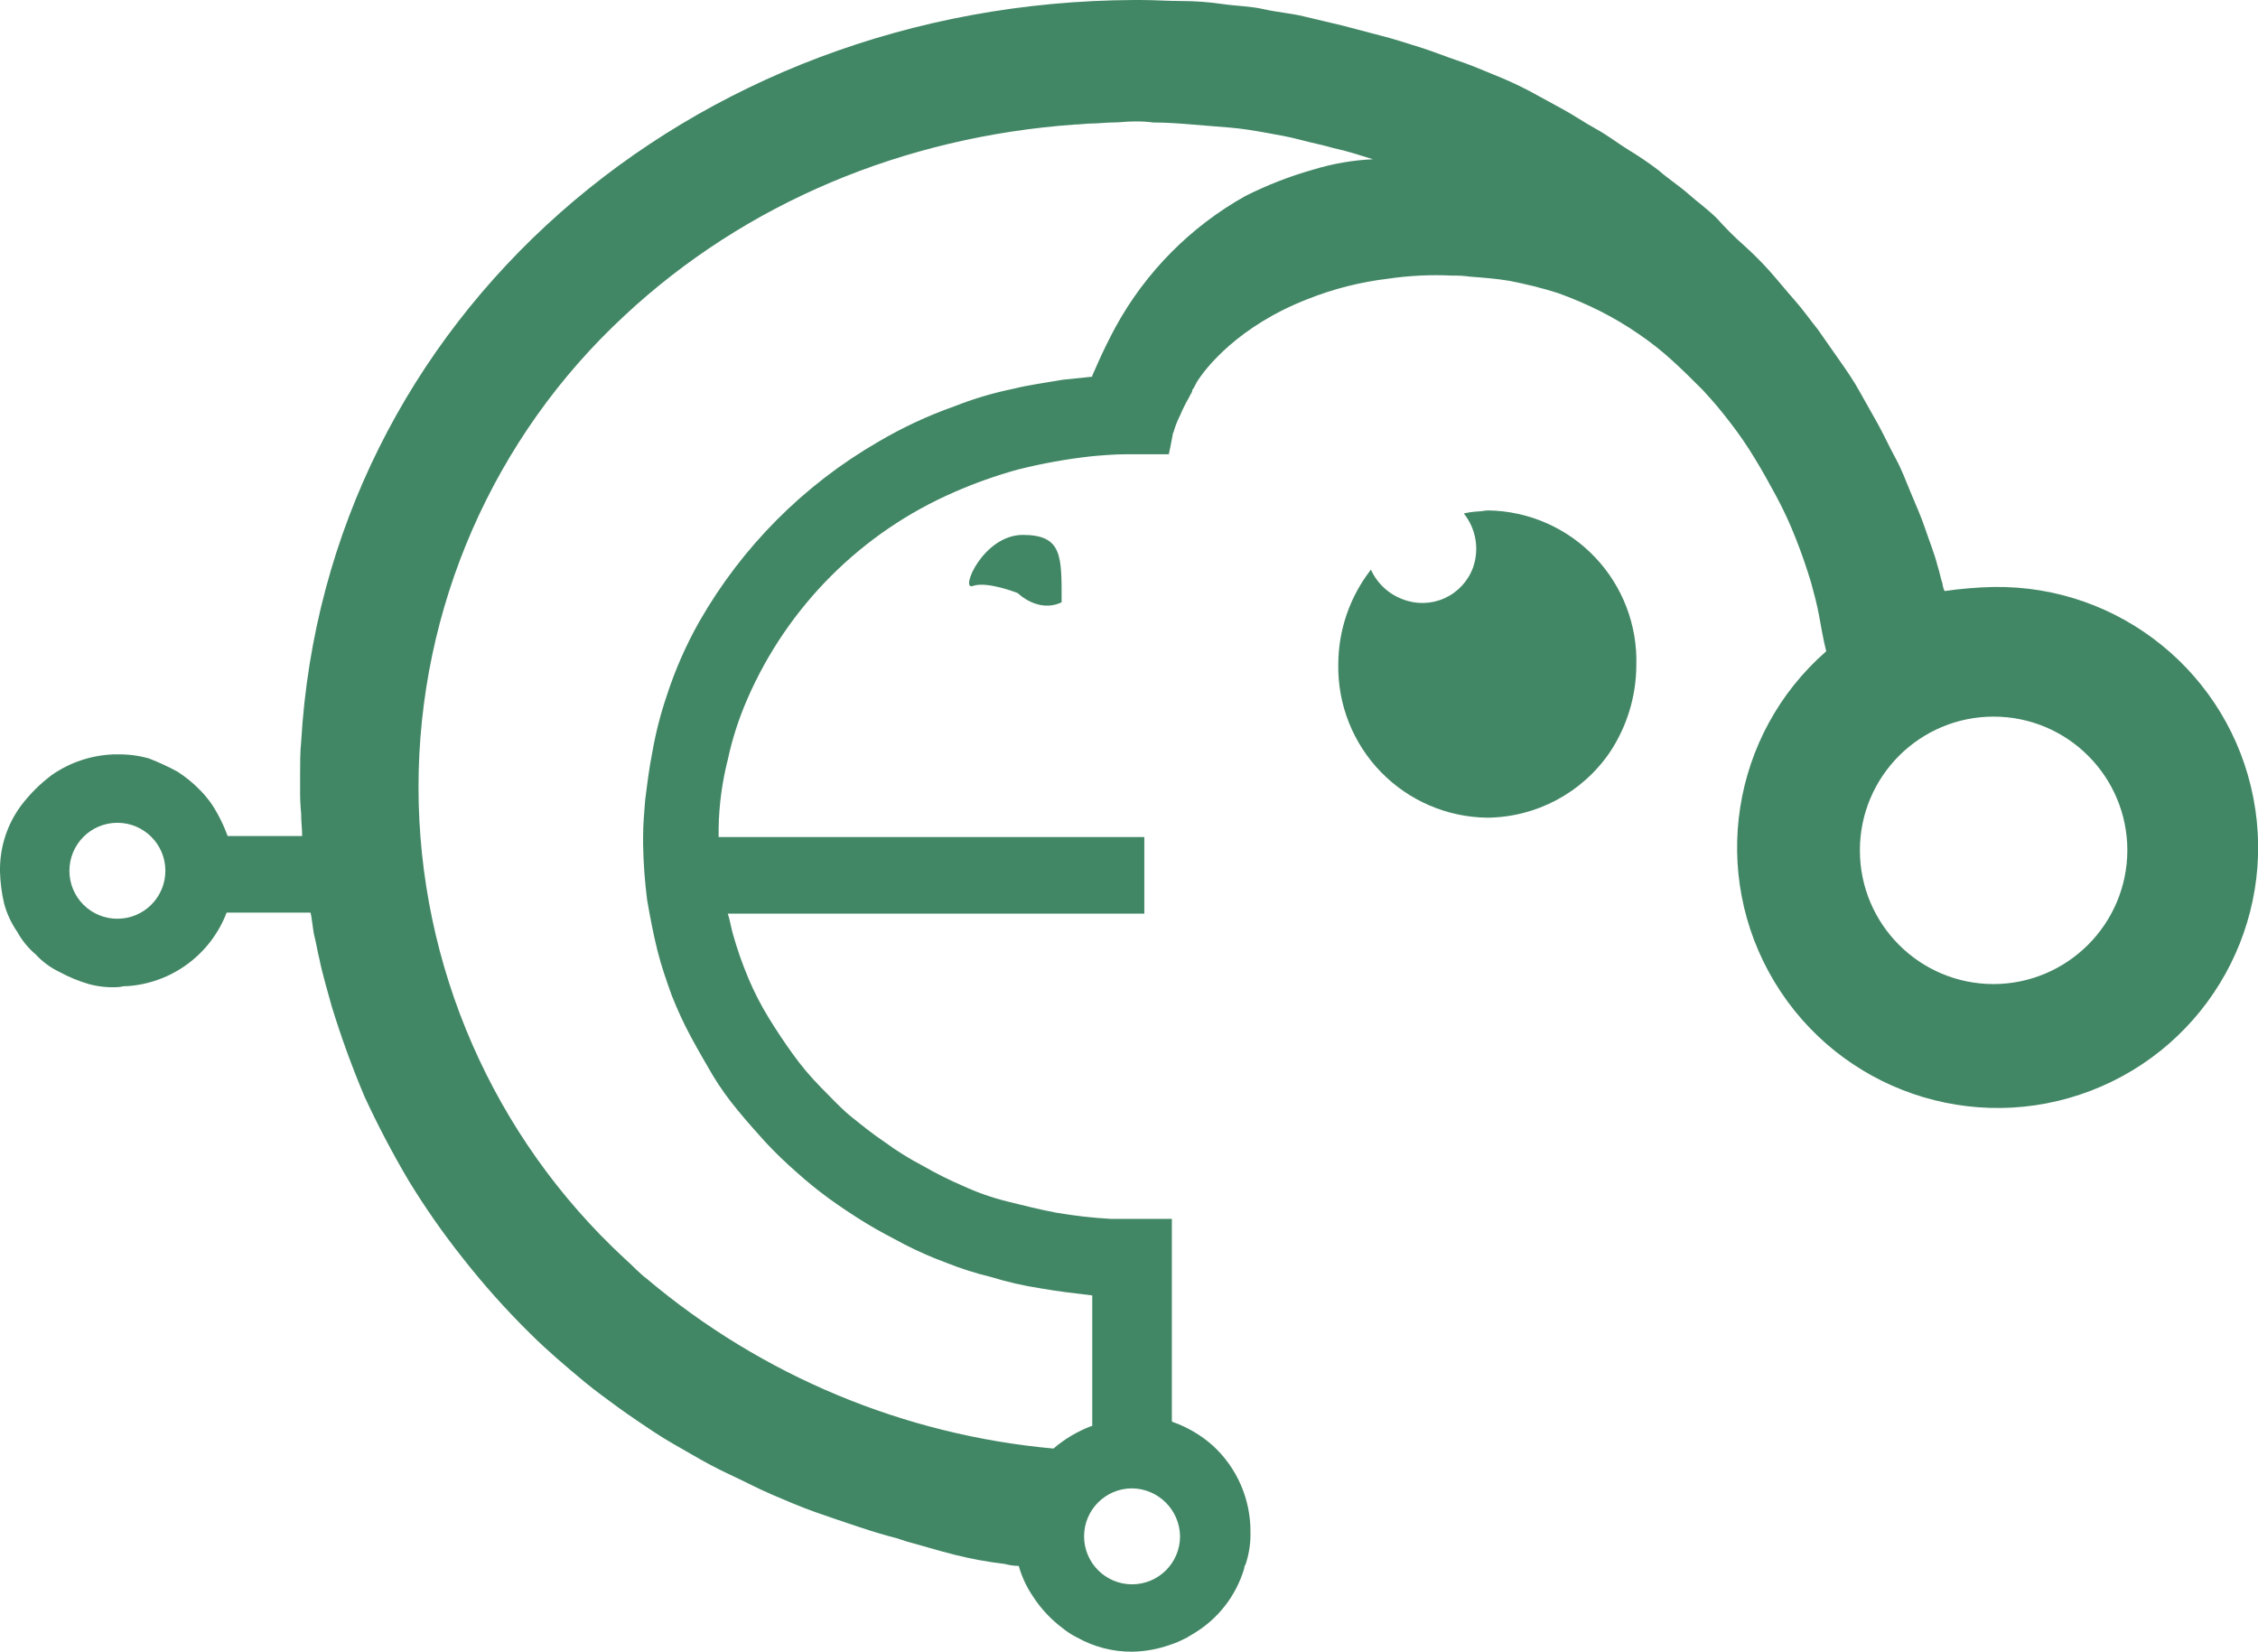
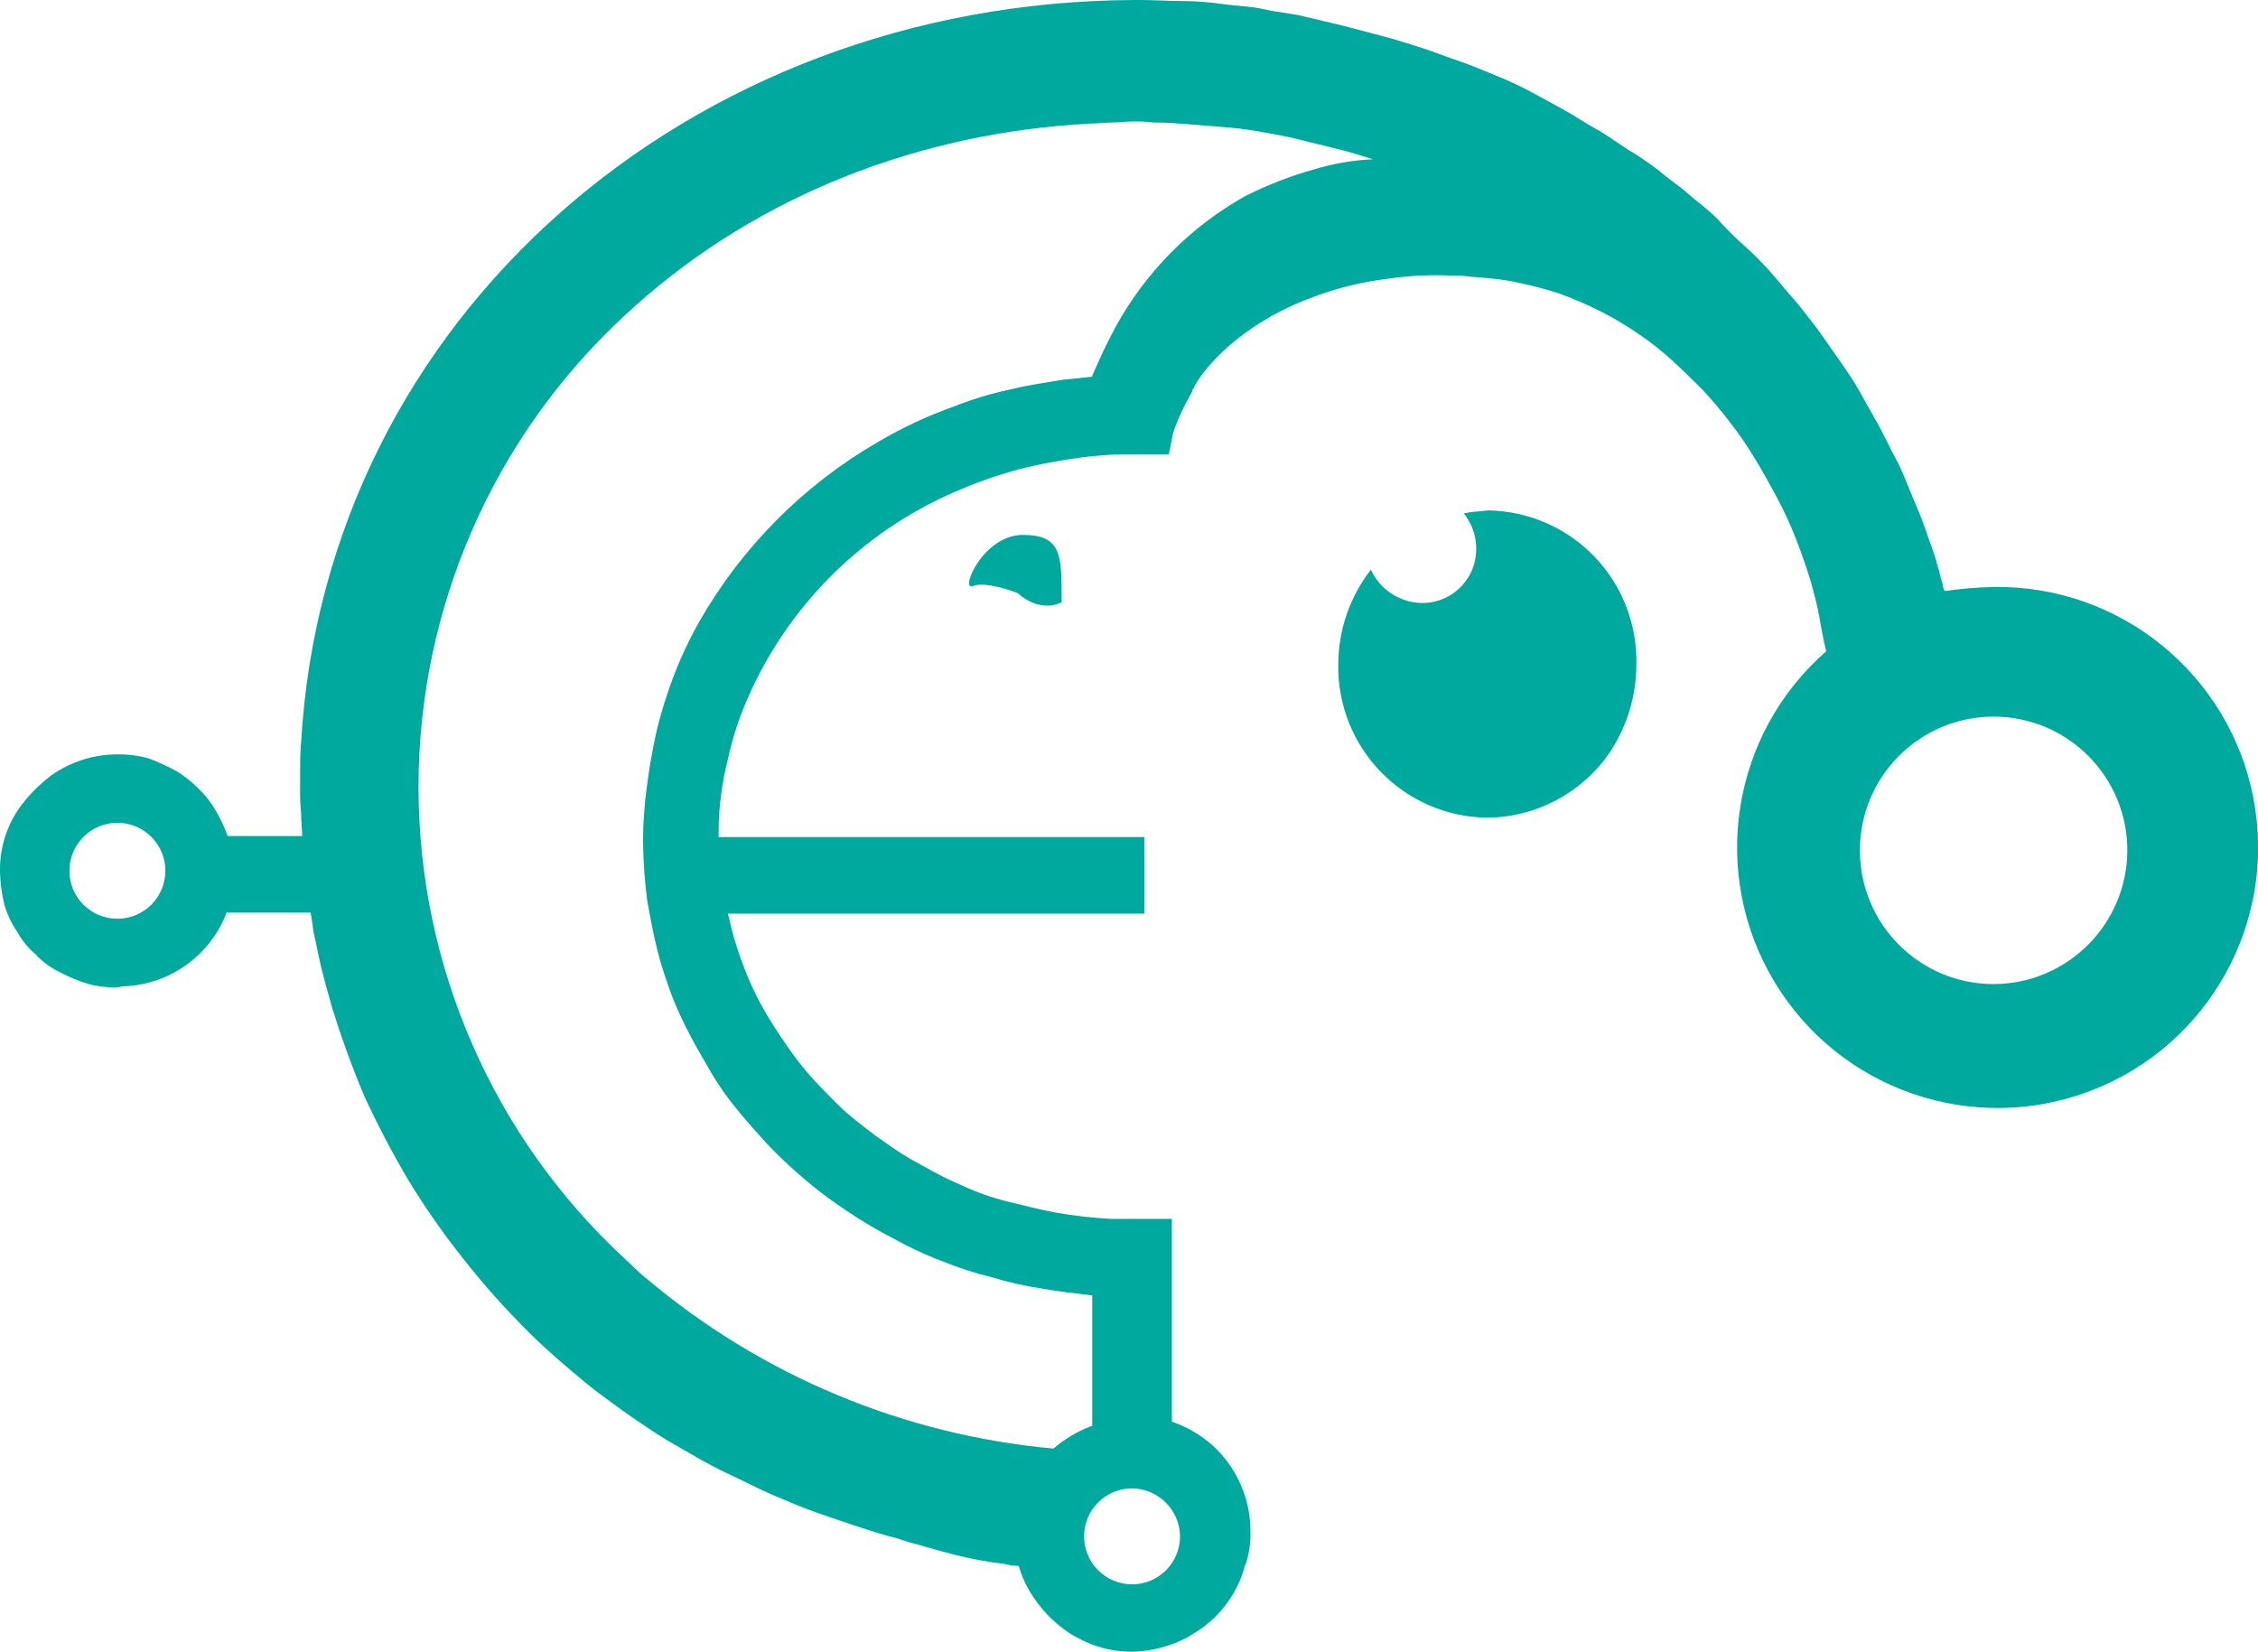
<svg xmlns="http://www.w3.org/2000/svg" id="Layer_1" data-name="Layer 1" viewBox="0 0 221.2 161.8">
  <defs>
-     <style>.cls-1{fill:#428765;}</style>
+     <style>.cls-1{fill:#00a99d;}</style>
  </defs>
  <path class="cls-1" d="M99.7,66.5c1.4-.5,4.4.7,4.4.7s2,2,4.3.9c0-4.5.1-6.6-3.8-6.6S98.4,67,99.7,66.5Z" transform="translate(-4.4 -9.1)" />
  <path class="cls-1" d="M150.2,59.1c-.3,0-.7.1-1,.1a7.84,7.84,0,0,0-1.4.2,5.53,5.53,0,0,1,.9,5.3,5.28,5.28,0,0,1-6.9,3.1,5.52,5.52,0,0,1-3.1-2.9,15.17,15.17,0,0,0-3.2,9.3,14.77,14.77,0,0,0,14.6,15,14.69,14.69,0,0,0,12-6.4,15.5,15.5,0,0,0,2.6-8.5A14.74,14.74,0,0,0,150.2,59.1Z" transform="translate(-4.4 -9.1)" />
  <path class="cls-1" d="M199.7,66.6a38.84,38.84,0,0,0-4.8.4,1.85,1.85,0,0,1-.2-.7c-.2-.6-.3-1.2-.5-1.8-.3-1.2-.8-2.4-1.2-3.6s-.9-2.3-1.4-3.5-.9-2.3-1.5-3.4-1.1-2.2-1.7-3.3-1.2-2.1-1.8-3.2-1.3-2.1-2-3.1l-2.1-3c-.8-1-1.5-2-2.3-2.9s-1.6-1.9-2.4-2.8-1.7-1.8-2.6-2.6a31.89,31.89,0,0,1-2.6-2.6c-.9-.9-1.9-1.6-2.8-2.4s-2-1.5-2.9-2.3a33.68,33.68,0,0,0-3.1-2.1c-1.1-.7-2-1.4-3.1-2s-2.1-1.3-3.2-1.9L154.2,18a37.27,37.27,0,0,0-3.5-1.6c-1.2-.5-2.4-1-3.6-1.4s-2.4-.9-3.7-1.3-2.5-.8-3.7-1.1-2.6-.7-3.8-1-2.6-.6-3.8-.9-2.6-.4-3.9-.7-2.6-.3-4-.5a28.28,28.28,0,0,0-4.1-.3c-1.3,0-2.6-.1-4-.1h-.6c-43.6.2-79.2,31.2-81.6,72.7-.1,1-.1,2-.1,3v1.4a22.6,22.6,0,0,0,.1,2.6c0,.8.1,1.5.1,2.2H26.7a14.72,14.72,0,0,0-1-2.2A9.8,9.8,0,0,0,24,86.5a12.39,12.39,0,0,0-2.2-1.8A23.94,23.94,0,0,0,19,83.4a10.55,10.55,0,0,0-3.1-.4h-.4a11.32,11.32,0,0,0-6,2,15.18,15.18,0,0,0-3.1,3.1,10.53,10.53,0,0,0-2,6v.4a15.46,15.46,0,0,0,.4,3.1,9,9,0,0,0,1.3,2.8,7.87,7.87,0,0,0,1.8,2.2,7.64,7.64,0,0,0,2.3,1.7,14.76,14.76,0,0,0,2.9,1.2,8.92,8.92,0,0,0,2.8.3c.3,0,.5-.1.8-.1h.2a11.23,11.23,0,0,0,9.7-7.2h8.2c.1,0,.3,2.1.4,2.3.2.8.3,1.5.5,2.3.3,1.5.8,3.1,1.2,4.6a92.52,92.52,0,0,0,3.2,8.8,91.61,91.61,0,0,0,4.3,8.2,74.33,74.33,0,0,0,5.3,7.6,77.45,77.45,0,0,0,6.6,7.4c1.7,1.7,3.6,3.3,5.4,4.8,1.1.9,2.2,1.7,3.3,2.5s2.3,1.6,3.5,2.4,2.5,1.5,3.7,2.2,2.5,1.4,3.8,2,2.6,1.3,4,1.9,2.8,1.2,4.2,1.7,2.9,1,4.4,1.5c1.2.4,2.5.8,3.7,1.1l.9.3c1.5.4,3.1.9,4.7,1.3s3.2.7,4.9.9a5.9,5.9,0,0,0,1.4.2,10.32,10.32,0,0,0,1.4,3,12.18,12.18,0,0,0,2.9,3.1,8.34,8.34,0,0,0,1.2.8c.1,0,.1.1.2.1a10.85,10.85,0,0,0,5.4,1.4,11.66,11.66,0,0,0,3.8-.7,8.43,8.43,0,0,0,1.4-.6.35.35,0,0,0,.2-.1c.2-.1.3-.2.5-.3a11.11,11.11,0,0,0,5.1-6.5.37.37,0,0,1,.1-.3c0-.1.1-.2.1-.3a9.25,9.25,0,0,0,.4-2.9,11.39,11.39,0,0,0-3.7-8.5,11.83,11.83,0,0,0-3.9-2.3.1.1,0,0,1-.1-.1V128.5h-6a47.76,47.76,0,0,1-5.3-.6c-1.6-.3-3.2-.7-4.8-1.1a24.06,24.06,0,0,1-4.3-1.5,37.29,37.29,0,0,1-4-2,28.46,28.46,0,0,1-3.7-2.3c-1.2-.8-2.3-1.7-3.3-2.5s-2-1.9-3-2.9a26.92,26.92,0,0,1-2.7-3.2q-1.2-1.65-2.4-3.6a28.68,28.68,0,0,1-2-3.9,36.64,36.64,0,0,1-1.5-4.3c-.2-.7-.3-1.4-.5-2h40.8V91.1H74.8v-.9a29.26,29.26,0,0,1,.9-6.7,31.21,31.21,0,0,1,1.9-5.9A39.08,39.08,0,0,1,97.9,57.3a45.69,45.69,0,0,1,6.2-2.2,54,54,0,0,1,7.2-1.3c1.1-.1,2.3-.2,3.4-.2h4.2s.3-1.4.4-2c0-.1.1-.2.1-.3a9.38,9.38,0,0,1,.6-1.5,15.11,15.11,0,0,1,.9-1.8c.1-.3.3-.4.3-.7a1.44,1.44,0,0,0,.2-.3c0-.1.1-.1.1-.2s.1-.1.1-.2c.9-1.5,4.2-5.6,10.9-8.2a31.36,31.36,0,0,1,7.9-2,32.09,32.09,0,0,1,6.3-.3,10.28,10.28,0,0,1,1.7.1c1.3.1,2.6.2,3.8.4a42.09,42.09,0,0,1,4.8,1.2,37.89,37.89,0,0,1,4.2,1.8,32.85,32.85,0,0,1,3.7,2.2,29.11,29.11,0,0,1,3.3,2.6c1,.9,2,1.9,3,2.9a41.49,41.49,0,0,1,2.7,3.2,36.41,36.41,0,0,1,2.4,3.5c.8,1.3,1.5,2.6,2.1,3.7a37.54,37.54,0,0,1,1.9,4.1c.6,1.5,1.1,3,1.5,4.3.3,1.1.6,2.2.8,3.3s.4,2.3.7,3.5a25.52,25.52,0,1,0,16.4-6.3ZM11.2,94.4a4.7,4.7,0,1,1,4.7,4.7A4.69,4.69,0,0,1,11.2,94.4ZM120,159.6a4.7,4.7,0,1,1-4.7-4.7A4.76,4.76,0,0,1,120,159.6ZM133.1,25.7a37.42,37.42,0,0,0-6.7,2.6,32.72,32.72,0,0,0-12.7,12.8c-1.4,2.6-2.1,4.4-2.3,4.8V46l-2.9.3c-1.7.3-3.3.5-4.9.9a34.28,34.28,0,0,0-5.7,1.7,42.57,42.57,0,0,0-7.5,3.5A47.65,47.65,0,0,0,72.9,70a39.45,39.45,0,0,0-3.2,7.3,37,37,0,0,0-1.4,5.5c-.3,1.5-.5,3.1-.7,4.7-.1,1.2-.2,2.4-.2,3.6v.7a49.07,49.07,0,0,0,.4,5.5c.3,1.7.6,3.3,1,4.9s.9,3,1.4,4.4a37.54,37.54,0,0,0,1.9,4.1c.7,1.3,1.4,2.5,2.1,3.7a28,28,0,0,0,2.5,3.5c.9,1.1,1.8,2.1,2.7,3.1a41.07,41.07,0,0,0,3,2.9,40.31,40.31,0,0,0,3.2,2.6q1.65,1.2,3.6,2.4c1.3.8,2.5,1.4,3.8,2.1a36.52,36.52,0,0,0,4.1,1.8,32.21,32.21,0,0,0,4.4,1.4,33.76,33.76,0,0,0,4.8,1.1c1.7.3,3.4.5,5.1.7v12.8h-.1a12.52,12.52,0,0,0-3.7,2.2,71.84,71.84,0,0,1-39.8-16.6c-.8-.6-1.4-1.3-2.2-2a62.93,62.93,0,0,1,0-92.4c11.8-11,27.3-17.5,44.1-18.7.5,0,1.1-.1,1.6-.1.7,0,1.4-.1,2.1-.1s1.3-.1,2-.1a12.75,12.75,0,0,1,2,.1c1.3,0,2.6.1,3.8.2l3.7.3c1.2.1,2.4.3,3.5.5s2.3.4,3.4.7,2.2.5,3.2.8c1.4.3,2.6.7,3.9,1.1A23.52,23.52,0,0,0,133.1,25.7Zm66.6,79.8a13.1,13.1,0,1,1,13.1-13.1A13.14,13.14,0,0,1,199.7,105.5Z" transform="translate(-4.4 -9.1)" />
</svg>
